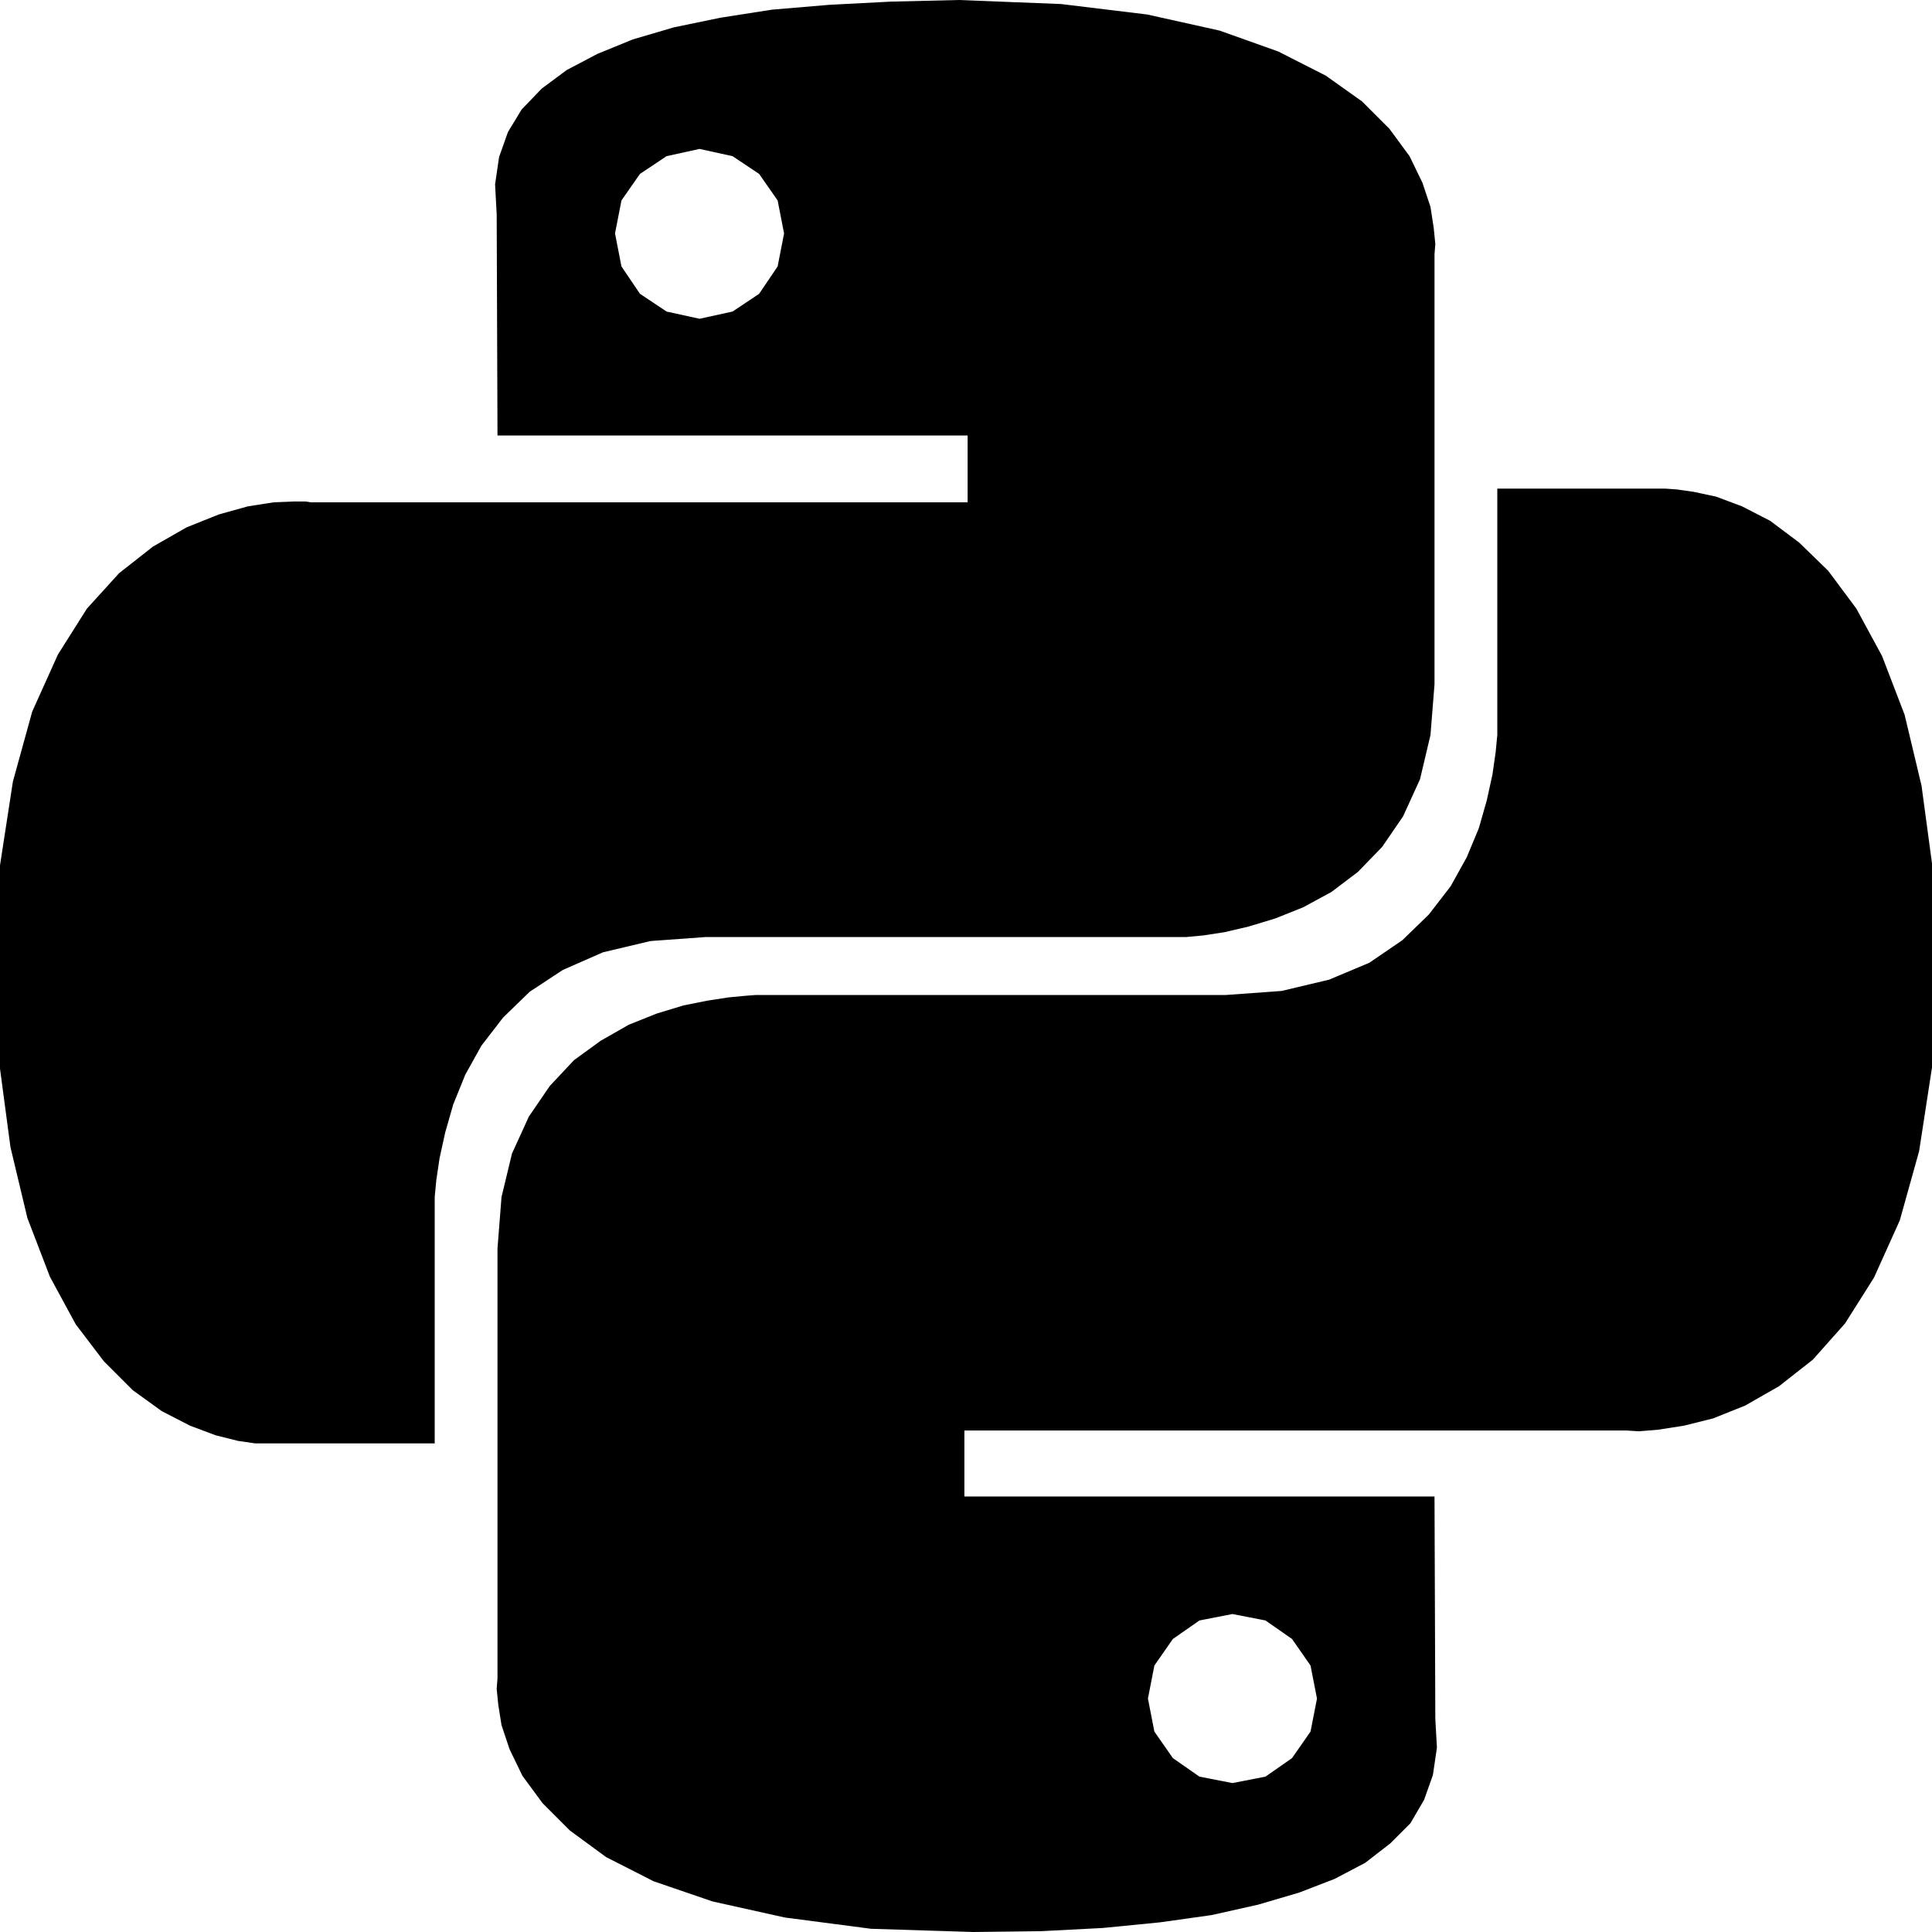
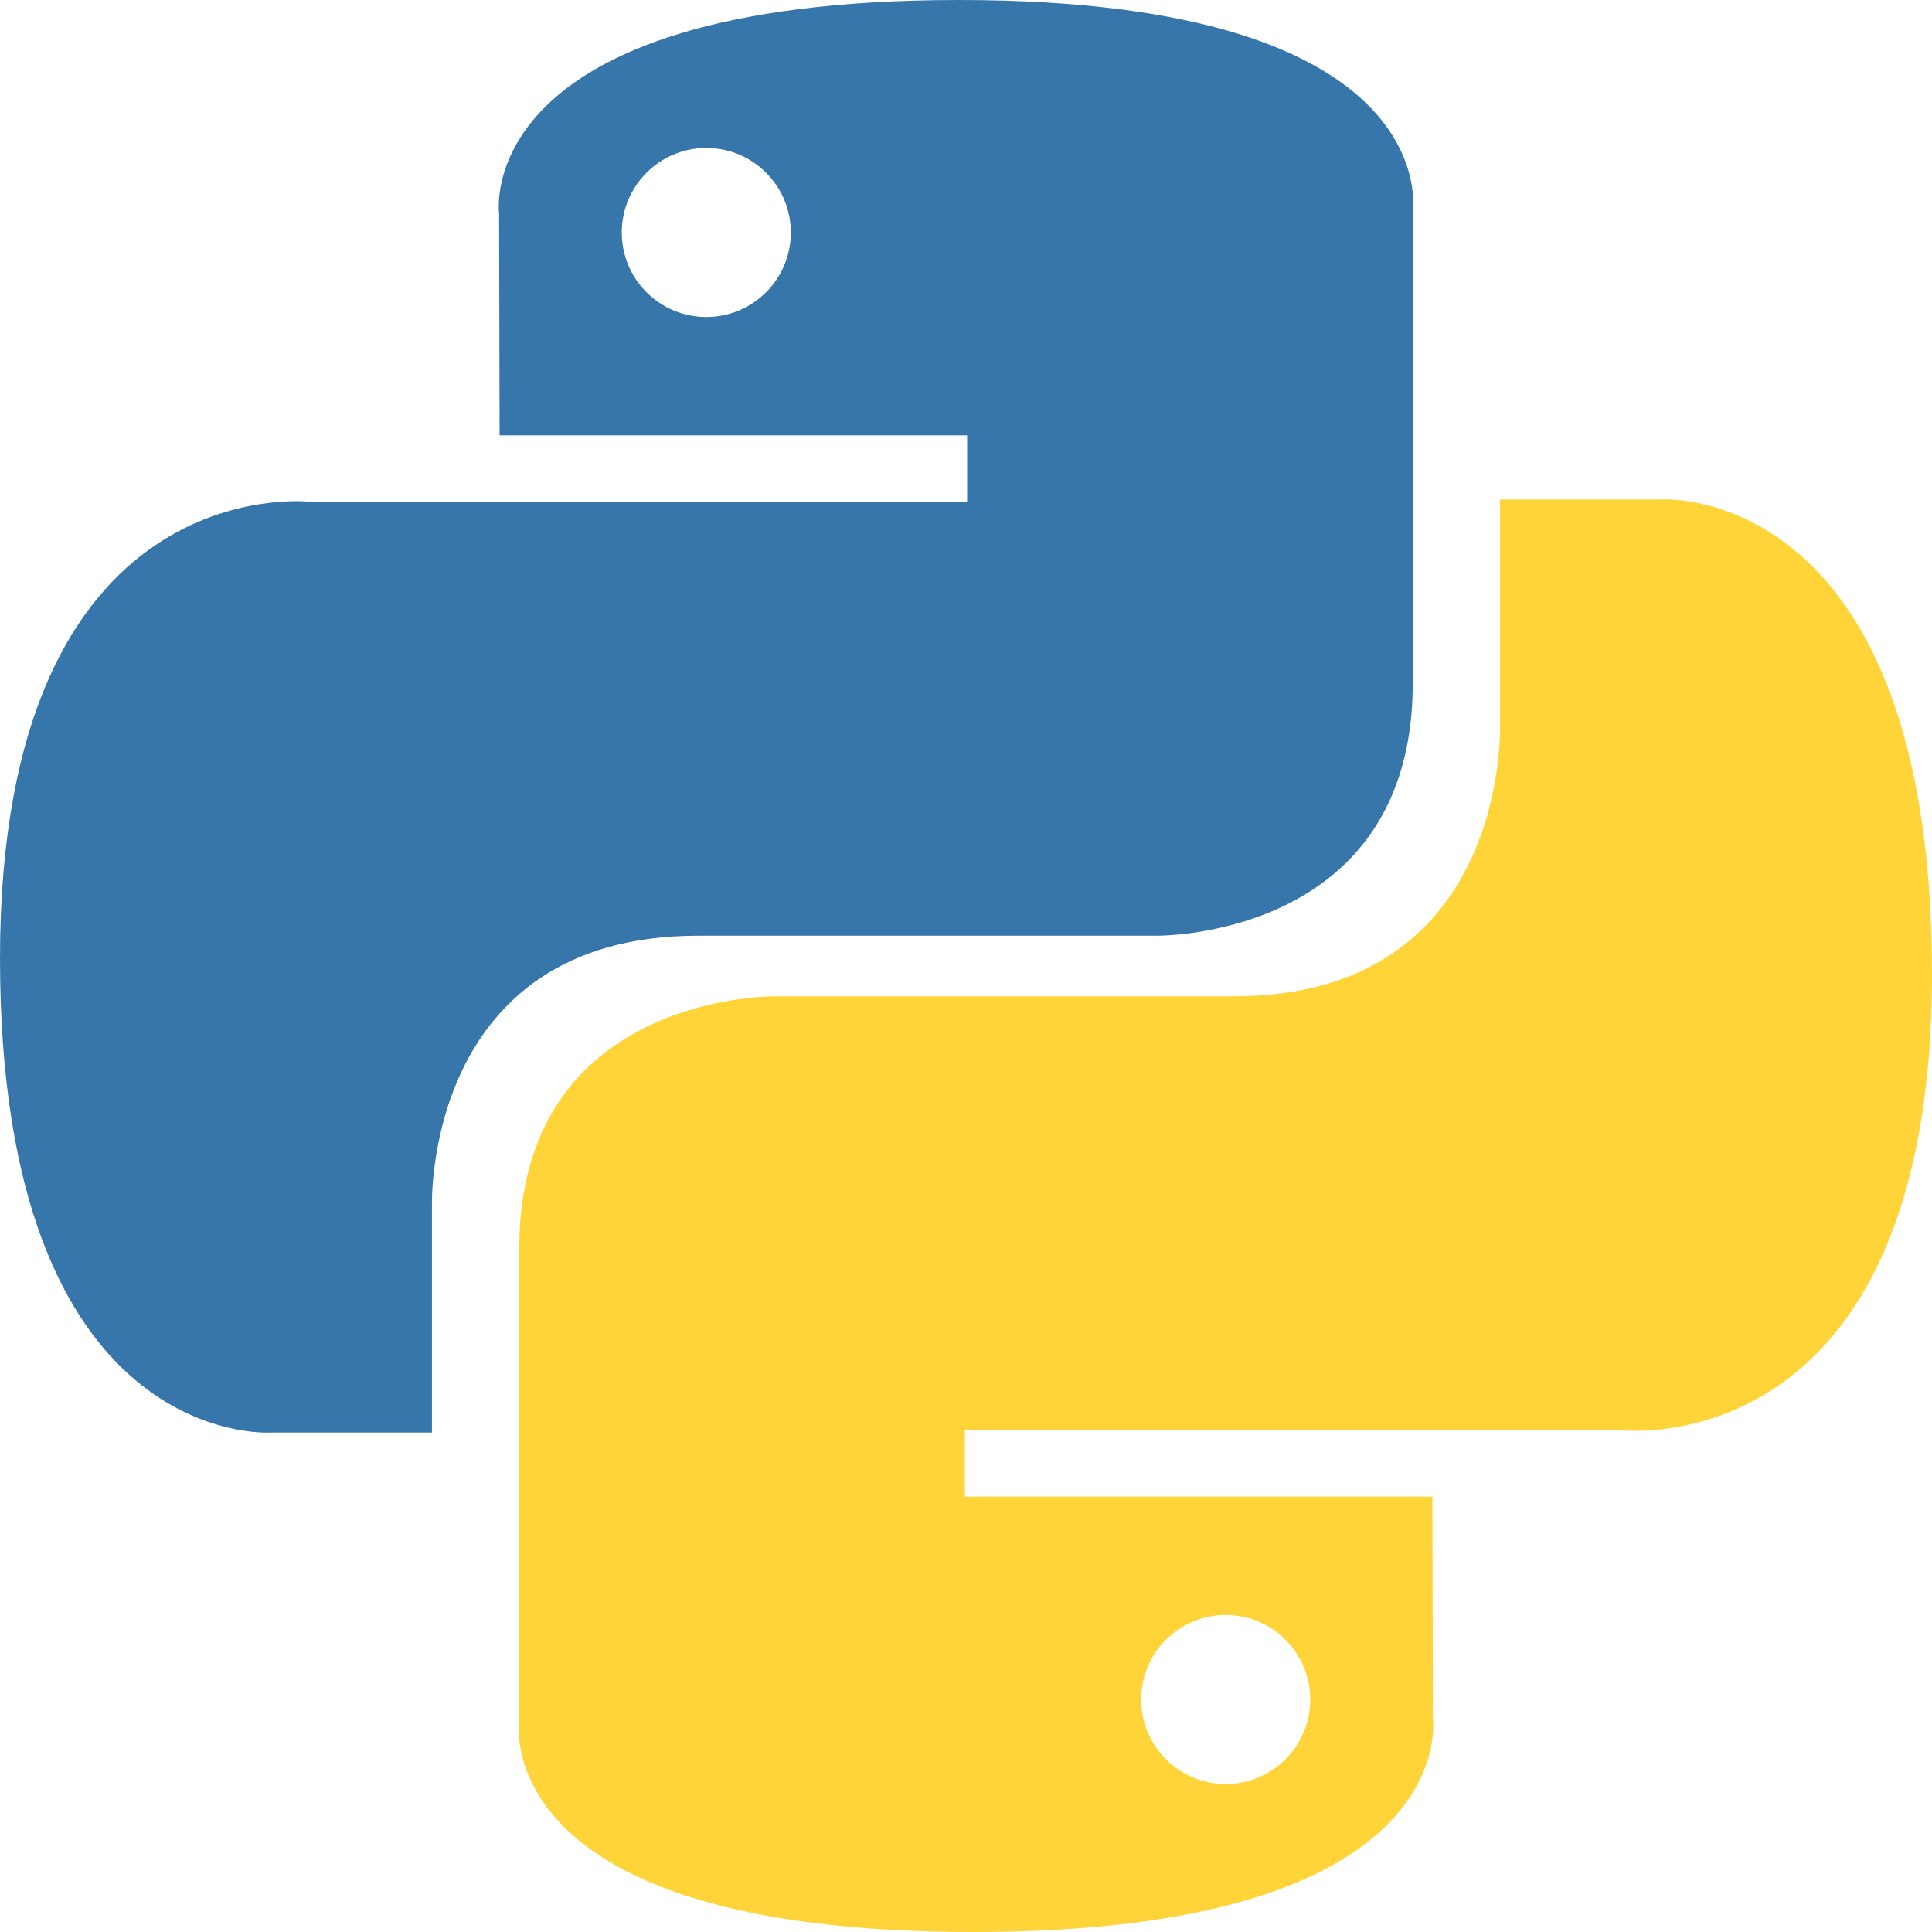
<svg xmlns="http://www.w3.org/2000/svg" role="img" viewBox="0 0 24 24">
-   <path d="M14.25.18l.9.2.73.26.59.3.45.32.34.34.25.34.16.33.1.3.04.26.02.2-.01.13V8.5l-.05.63-.13.55-.21.46-.26.38-.3.31-.33.25-.35.19-.35.14-.33.1-.3.07-.26.04-.21.02H8.77l-.69.05-.59.14-.5.22-.41.27-.33.32-.27.35-.2.36-.15.37-.1.35-.07.32-.04.27-.02.21v3.06H3.17l-.21-.03-.28-.07-.32-.12-.35-.18-.36-.26-.36-.36-.35-.46-.32-.59-.28-.73-.21-.88-.14-1.05-.05-1.23.06-1.22.16-1.04.24-.87.32-.71.36-.57.4-.44.42-.33.42-.24.4-.16.36-.1.32-.05.24-.01h.16l.06.01h8.16v-.83H6.18l-.01-2.75-.02-.37.05-.34.11-.31.17-.28.25-.26.31-.23.38-.2.44-.18.51-.15.58-.12.64-.1.71-.06.77-.04.84-.02 1.27.05zm-6.3 1.98l-.23.33-.08.41.08.41.23.34.33.22.41.09.41-.09.33-.22.23-.34.08-.41-.08-.41-.23-.33-.33-.22-.41-.09-.41.09zm13.09 3.95l.28.06.32.12.35.18.36.27.36.35.35.47.32.59.28.73.21.88.14 1.04.05 1.23-.06 1.23-.16 1.04-.24.86-.32.71-.36.57-.4.45-.42.33-.42.24-.4.16-.36.09-.32.05-.24.02-.16-.01h-8.22v.82h5.84l.01 2.76.02.36-.05.34-.11.31-.17.29-.25.25-.31.24-.38.2-.44.17-.51.15-.58.13-.64.09-.71.07-.77.04-.84.01-1.27-.04-1.07-.14-.9-.2-.73-.25-.59-.3-.45-.33-.34-.34-.25-.34-.16-.33-.1-.3-.04-.25-.02-.2.01-.13v-5.34l.05-.64.13-.54.21-.46.26-.38.3-.32.33-.24.35-.2.35-.14.33-.1.3-.06.26-.04.21-.02.13-.01h5.84l.69-.05.59-.14.5-.21.41-.28.33-.32.27-.35.2-.36.15-.36.1-.35.07-.32.04-.28.02-.21V6.07h2.09l.14.01zm-6.47 14.25l-.23.33-.08.41.08.41.23.33.33.23.41.08.41-.08.33-.23.23-.33.08-.41-.08-.41-.23-.33-.33-.23-.41-.08-.41.08z" />
+   <path fill="#3776AB" d="M11.914 0C5.82 0 6.2 2.656 6.2 2.656l.006 2.752h5.808v.825H3.85S0 5.79 0 11.904c0 6.115 3.36 5.892 3.36 5.892h2.006v-2.812s-.11-3.36 3.303-3.36h5.688s3.193.052 3.193-3.136V2.656S18.008 0 11.914 0zm-3.14 1.838a1.05 1.05 0 1 1 0 2.1 1.05 1.05 0 0 1 0-2.1z" />
+   <path fill="#FFD438" d="M12.086 24c6.094 0 5.714-2.656 5.714-2.656l-.006-2.752H11.986v-.825h8.164S24 18.21 24 12.096c0-6.115-3.36-5.892-3.36-5.892h-2.006v2.812s.11 3.36-3.303 3.36H9.643s-3.193-.052-3.193 3.136v5.832S5.992 24 12.086 24zm3.14-1.838a1.05 1.05 0 1 1 0-2.1 1.05 1.05 0 0 1 0 2.1z" />
</svg>
